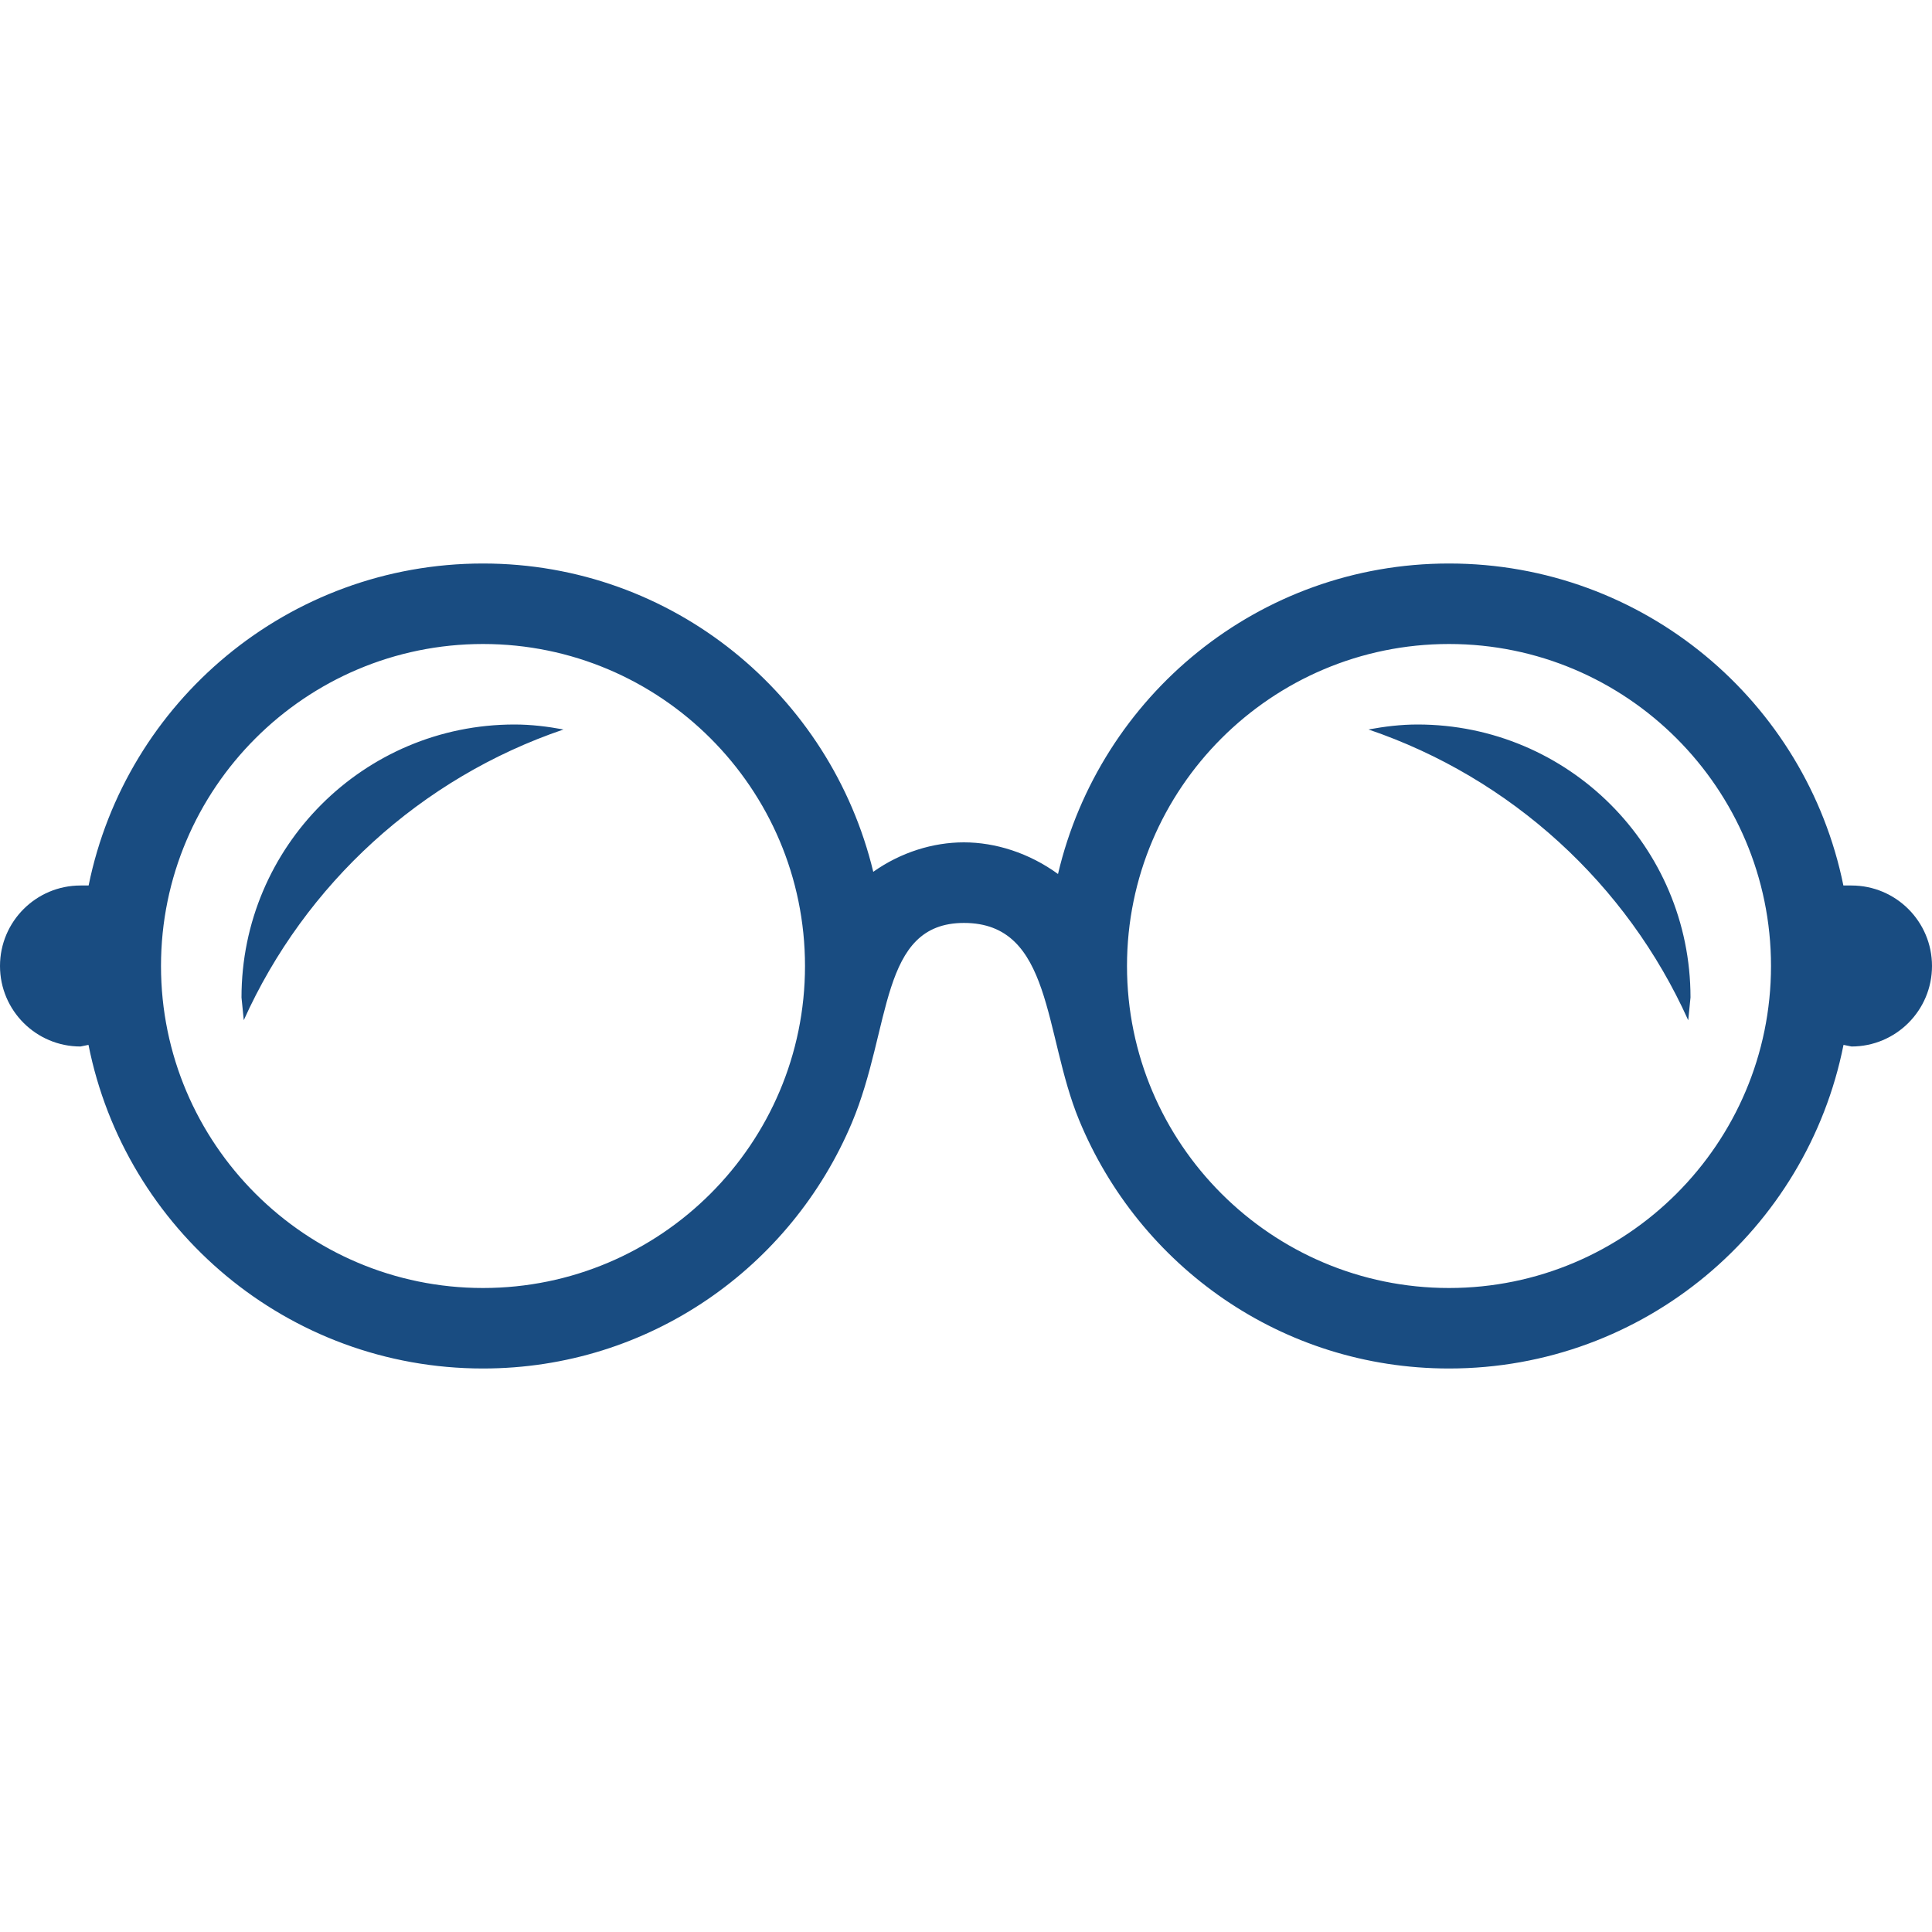
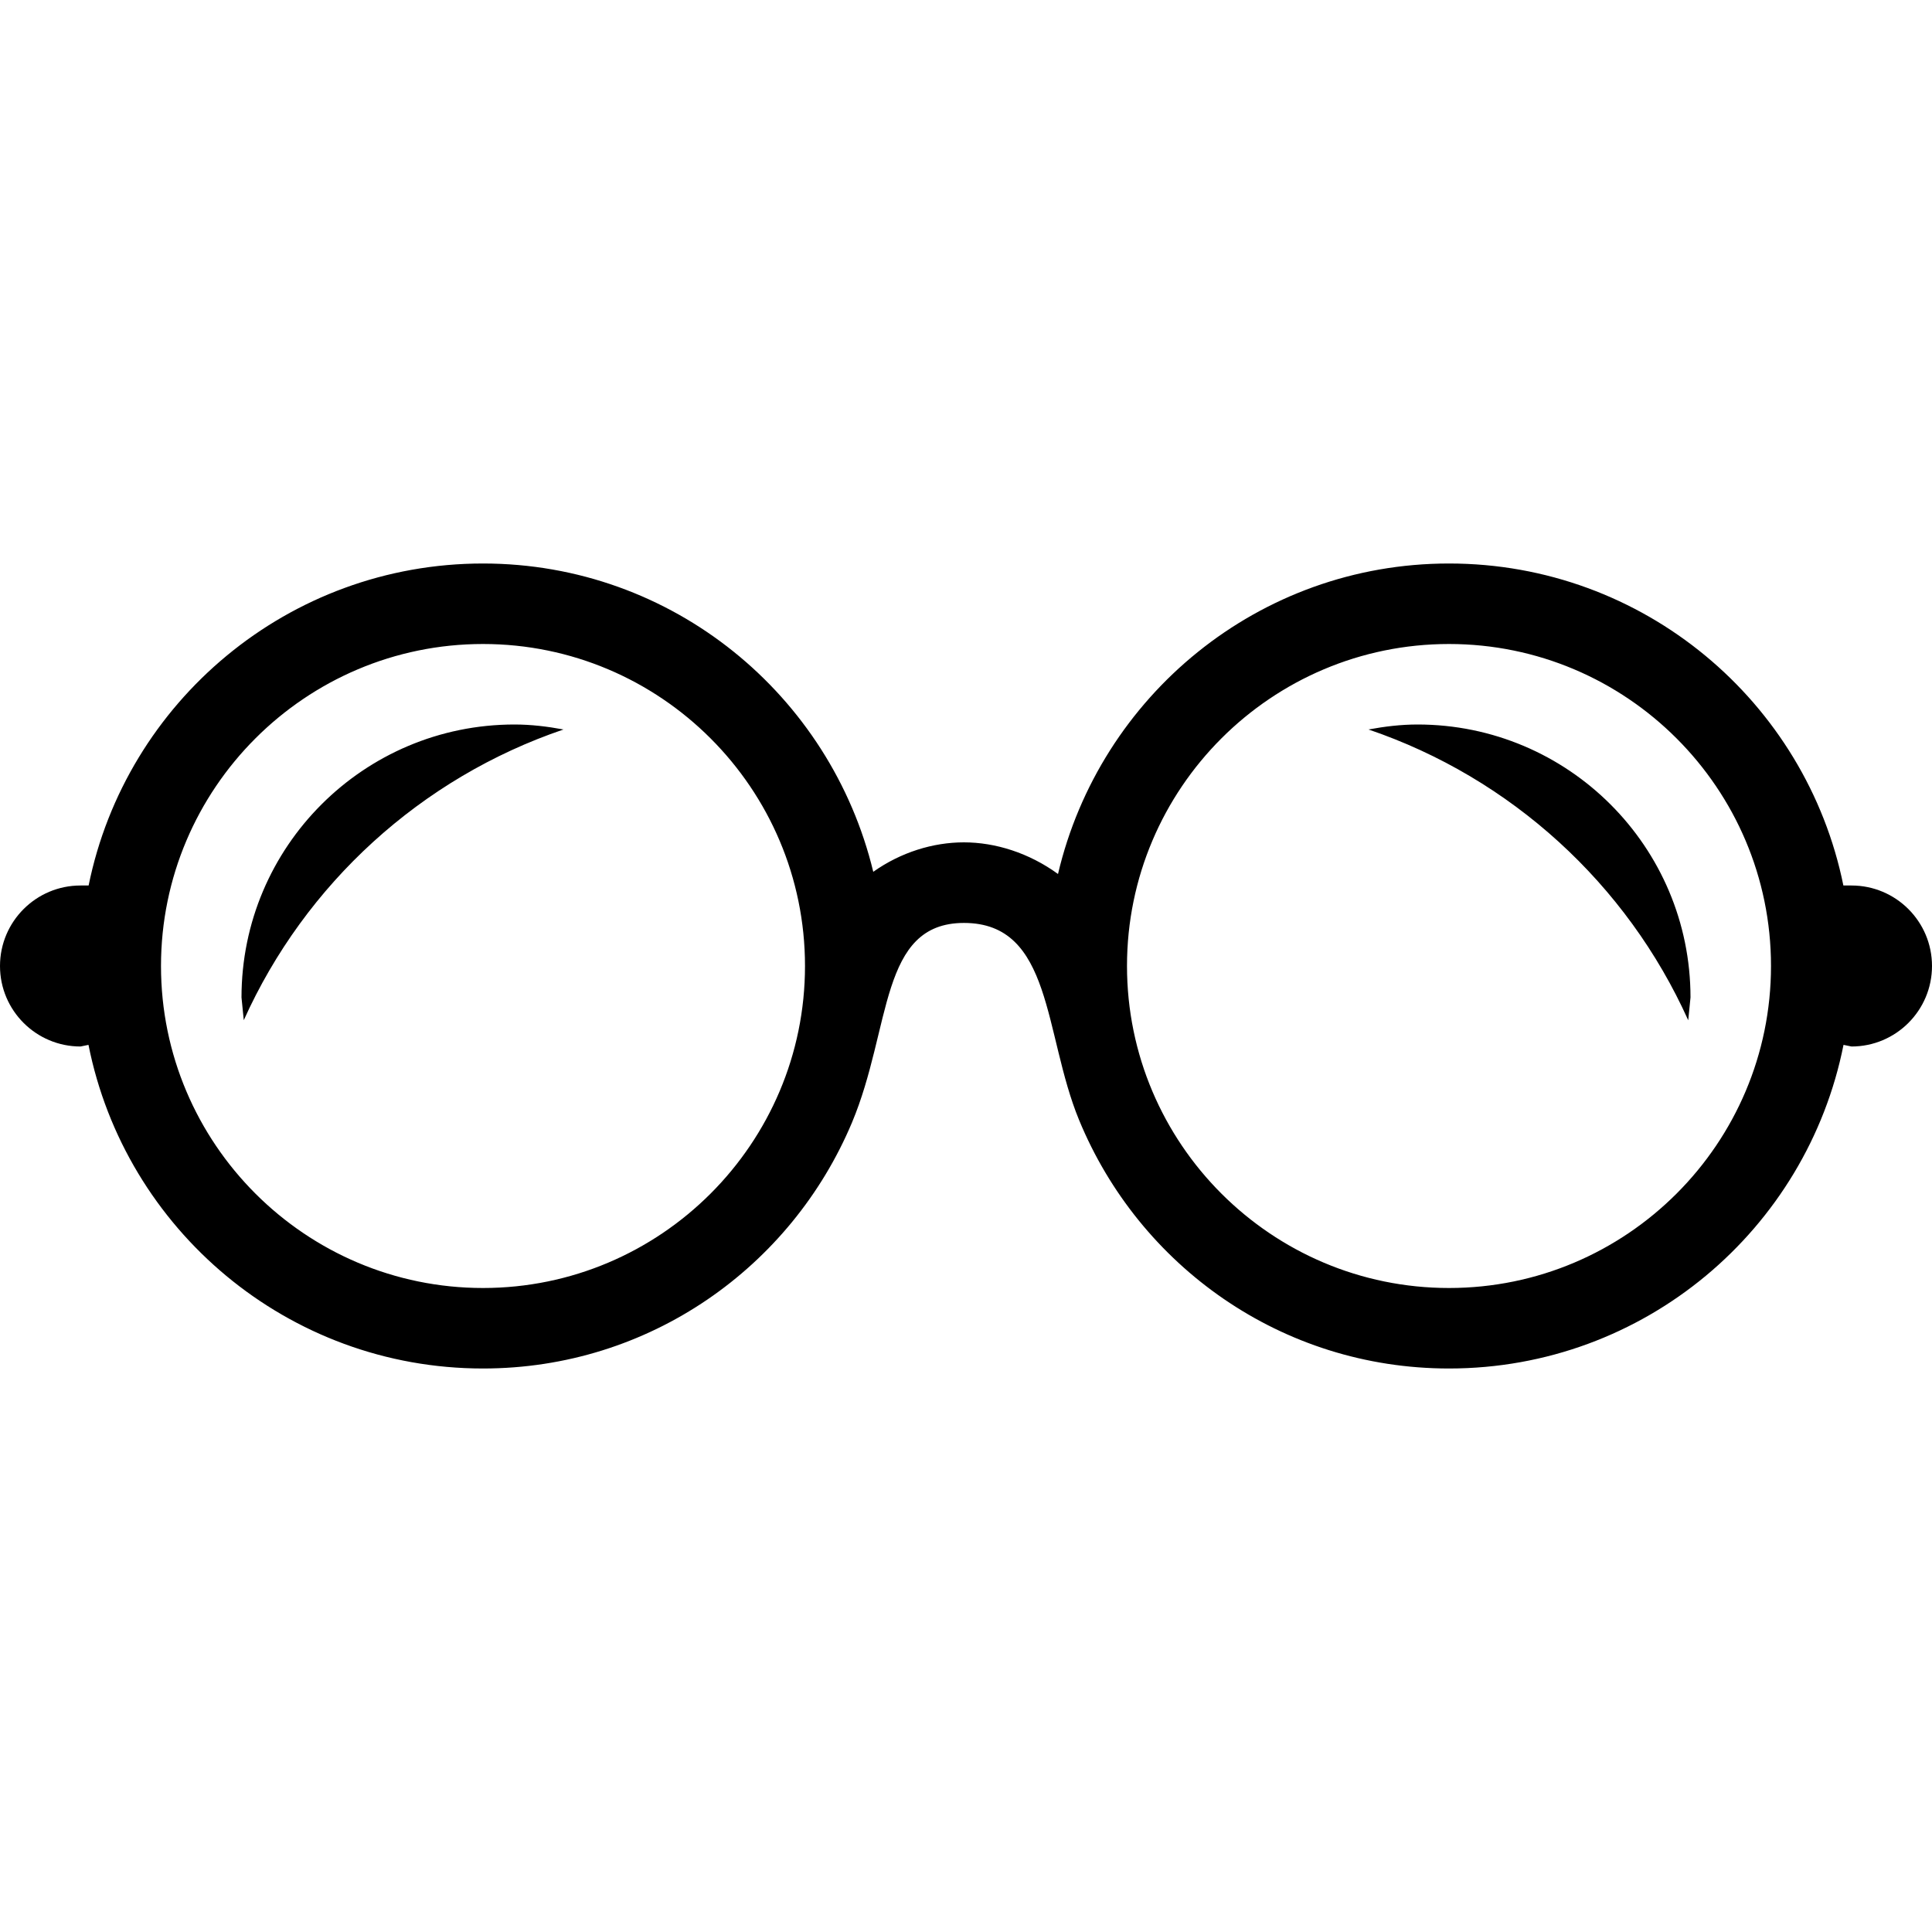
- <svg xmlns="http://www.w3.org/2000/svg" width="45" height="45" viewBox="0 0 45 45" fill="none">
+ <svg xmlns="http://www.w3.org/2000/svg" width="45" height="45" viewBox="0 0 45 45">
  <g id="iconmonstr-glasses-1 1">
-     <path id="Vector" d="M45 22.5C45 23.535 44.16 24.375 43.125 24.375L42.939 24.337C42.084 28.635 38.299 31.875 33.75 31.875C29.846 31.875 26.531 29.481 25.133 26.085C24.306 24.077 24.521 21.497 22.453 21.497C20.479 21.497 20.771 23.94 19.843 26.149C18.429 29.511 15.129 31.875 11.25 31.875C6.703 31.875 2.916 28.635 2.061 24.337L1.875 24.375C0.84 24.375 0 23.535 0 22.5C0 21.465 0.84 20.625 1.875 20.625H2.064C2.933 16.346 6.716 13.125 11.25 13.125C15.669 13.125 19.348 16.192 20.34 20.306C20.983 19.851 21.733 19.62 22.451 19.62C23.183 19.62 23.968 19.866 24.643 20.357C25.616 16.215 29.314 13.125 33.75 13.125C38.286 13.125 42.068 16.346 42.936 20.625H43.125C44.16 20.625 45 21.465 45 22.5ZM18.75 22.5C18.75 18.364 15.386 15 11.25 15C7.114 15 3.75 18.364 3.75 22.5C3.75 26.636 7.114 30 11.25 30C15.386 30 18.75 26.636 18.75 22.5ZM41.25 22.5C41.25 18.364 37.886 15 33.75 15C29.614 15 26.25 18.364 26.25 22.5C26.25 26.636 29.614 30 33.75 30C37.886 30 41.25 26.636 41.25 22.5ZM31.875 16.991C32.246 16.922 32.627 16.875 33.017 16.875C36.527 16.875 39.375 19.721 39.375 23.233L39.322 23.764C37.894 20.589 35.196 18.12 31.875 16.991ZM5.678 23.762L5.625 23.233C5.625 19.721 8.473 16.875 11.983 16.875C12.373 16.875 12.754 16.922 13.125 16.991C9.804 18.12 7.106 20.589 5.678 23.762Z" fill="#194C81" />
+     <path id="Vector" d="M45 22.5C45 23.535 44.16 24.375 43.125 24.375L42.939 24.337C42.084 28.635 38.299 31.875 33.75 31.875C29.846 31.875 26.531 29.481 25.133 26.085C24.306 24.077 24.521 21.497 22.453 21.497C20.479 21.497 20.771 23.94 19.843 26.149C18.429 29.511 15.129 31.875 11.25 31.875C6.703 31.875 2.916 28.635 2.061 24.337L1.875 24.375C0.84 24.375 0 23.535 0 22.5C0 21.465 0.84 20.625 1.875 20.625H2.064C2.933 16.346 6.716 13.125 11.25 13.125C15.669 13.125 19.348 16.192 20.34 20.306C20.983 19.851 21.733 19.62 22.451 19.62C23.183 19.62 23.968 19.866 24.643 20.357C25.616 16.215 29.314 13.125 33.75 13.125C38.286 13.125 42.068 16.346 42.936 20.625H43.125C44.16 20.625 45 21.465 45 22.5ZM18.75 22.5C18.75 18.364 15.386 15 11.25 15C7.114 15 3.75 18.364 3.75 22.5C3.75 26.636 7.114 30 11.25 30C15.386 30 18.75 26.636 18.75 22.5ZM41.25 22.5C41.25 18.364 37.886 15 33.75 15C29.614 15 26.25 18.364 26.25 22.5C26.25 26.636 29.614 30 33.75 30C37.886 30 41.25 26.636 41.25 22.5ZM31.875 16.991C32.246 16.922 32.627 16.875 33.017 16.875C36.527 16.875 39.375 19.721 39.375 23.233L39.322 23.764C37.894 20.589 35.196 18.12 31.875 16.991ZM5.678 23.762L5.625 23.233C5.625 19.721 8.473 16.875 11.983 16.875C12.373 16.875 12.754 16.922 13.125 16.991C9.804 18.12 7.106 20.589 5.678 23.762Z" />
  </g>
</svg>
